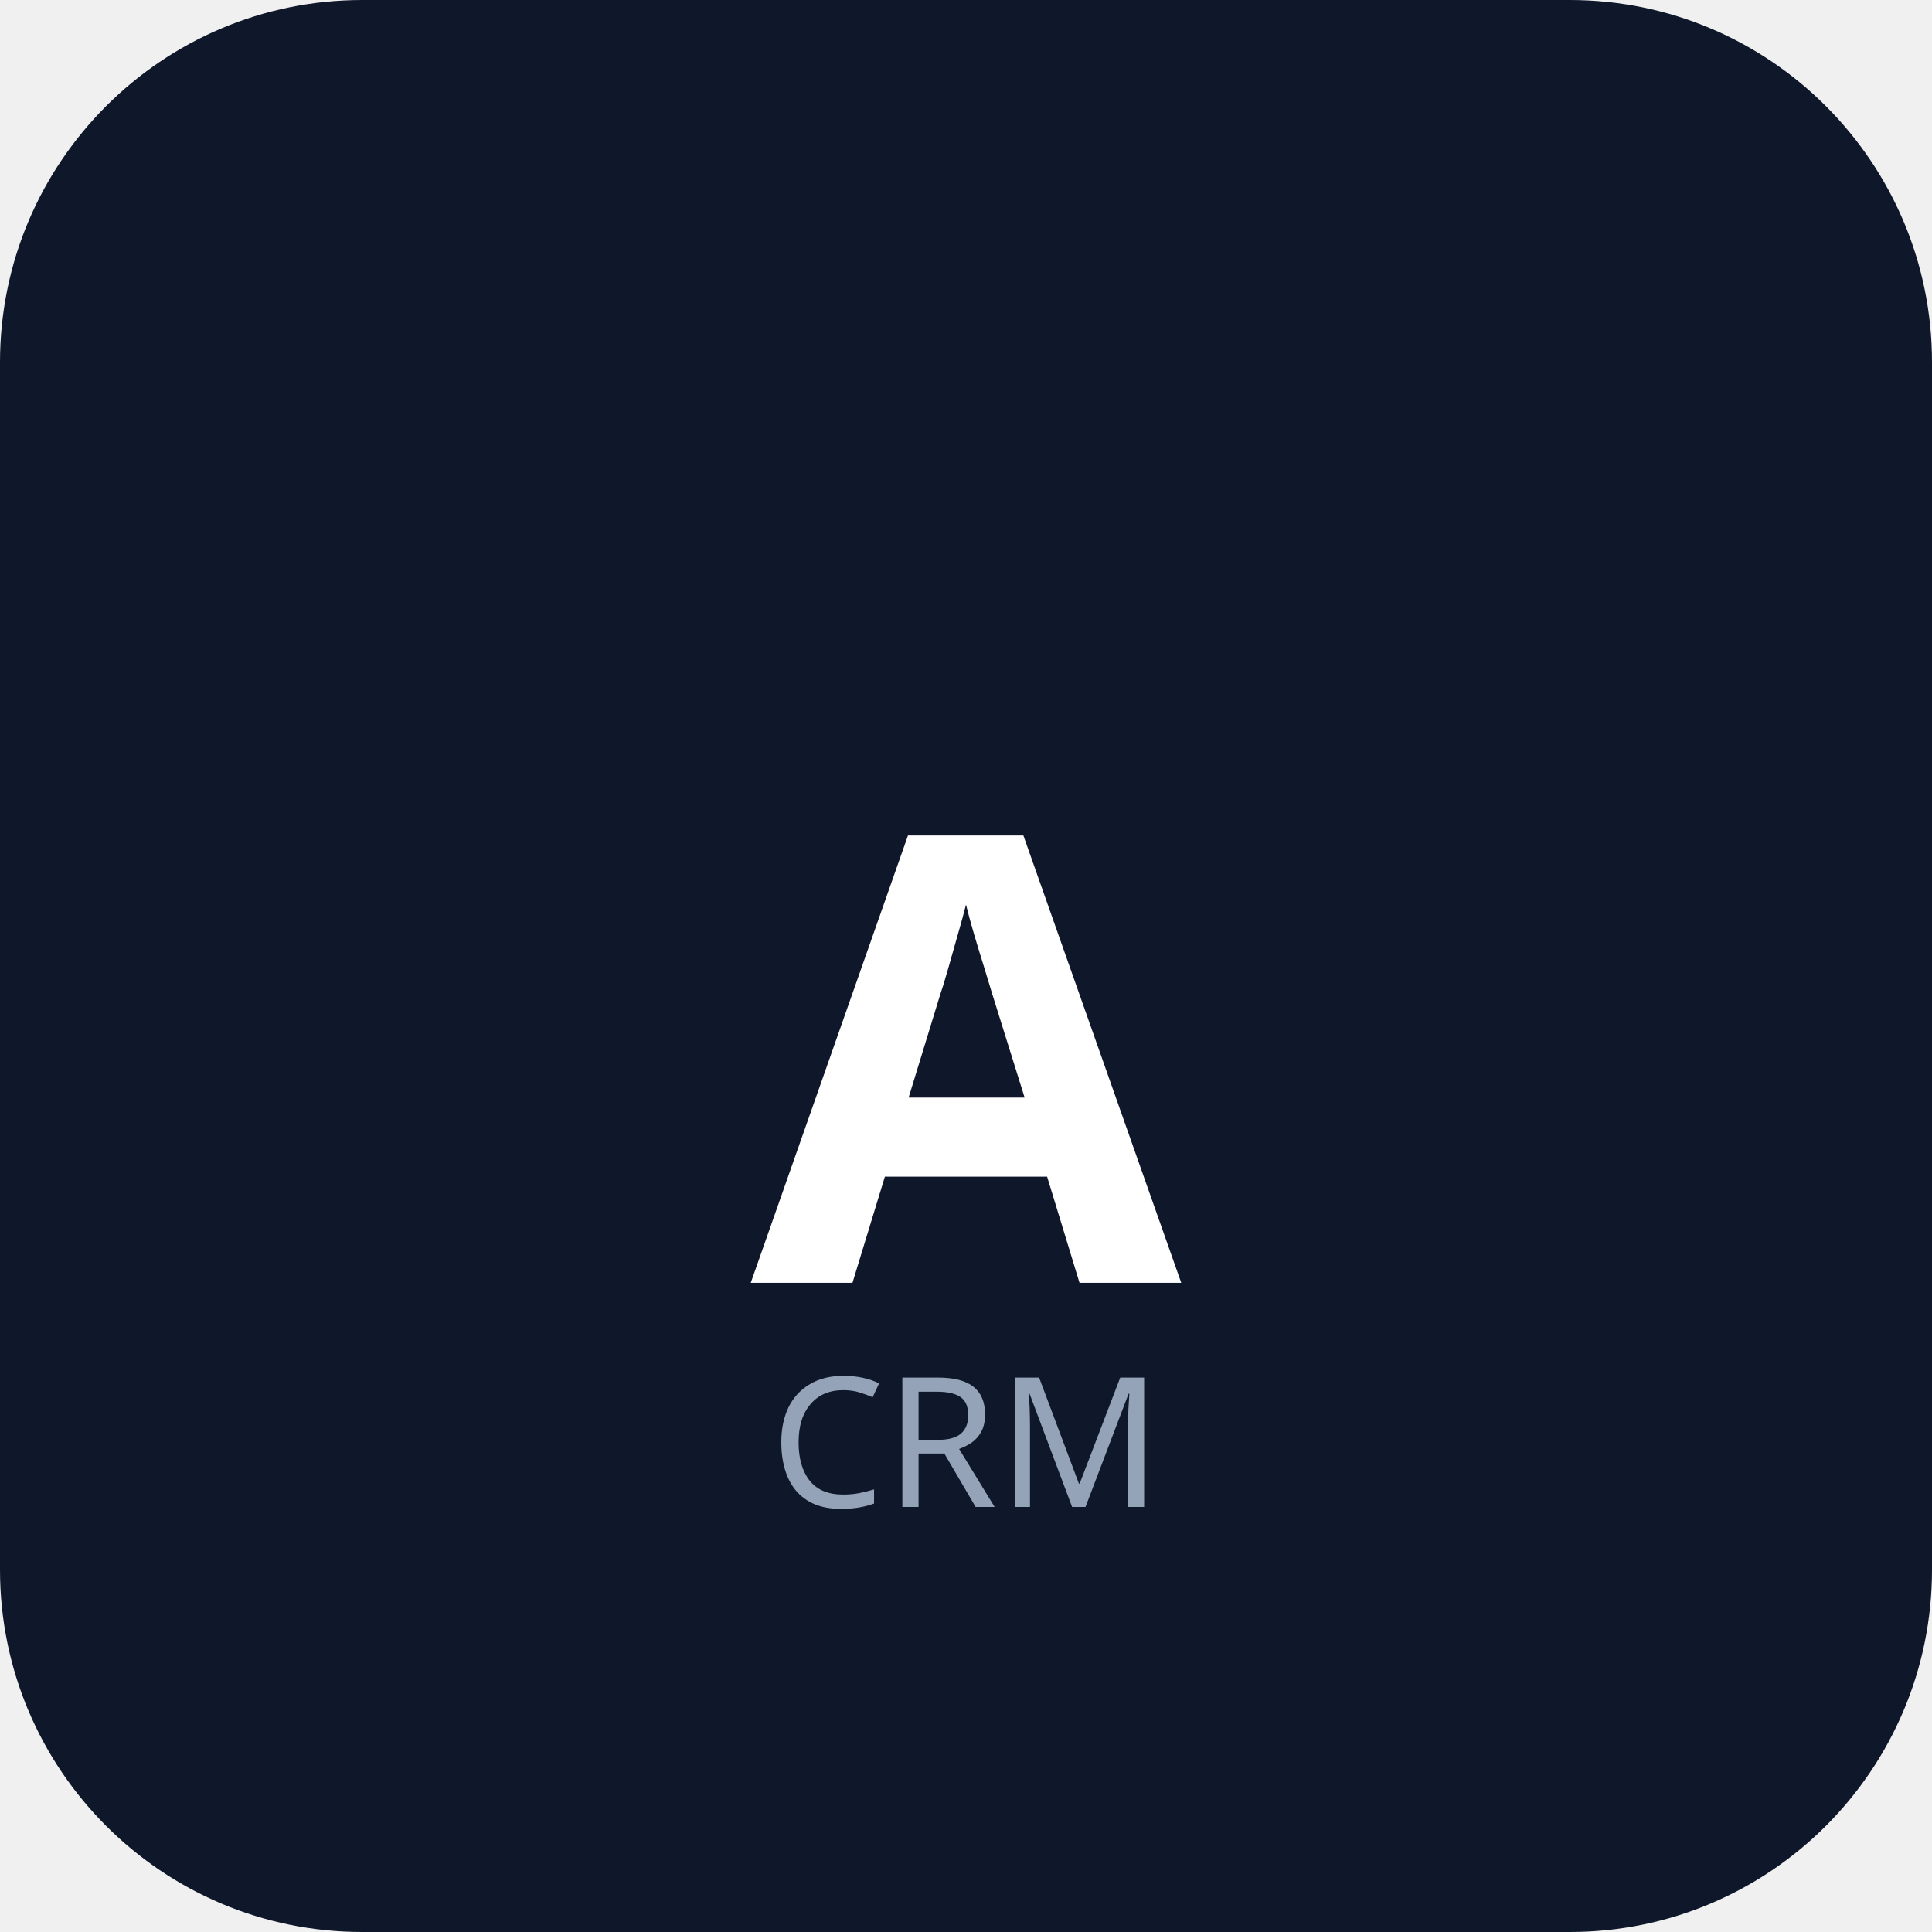
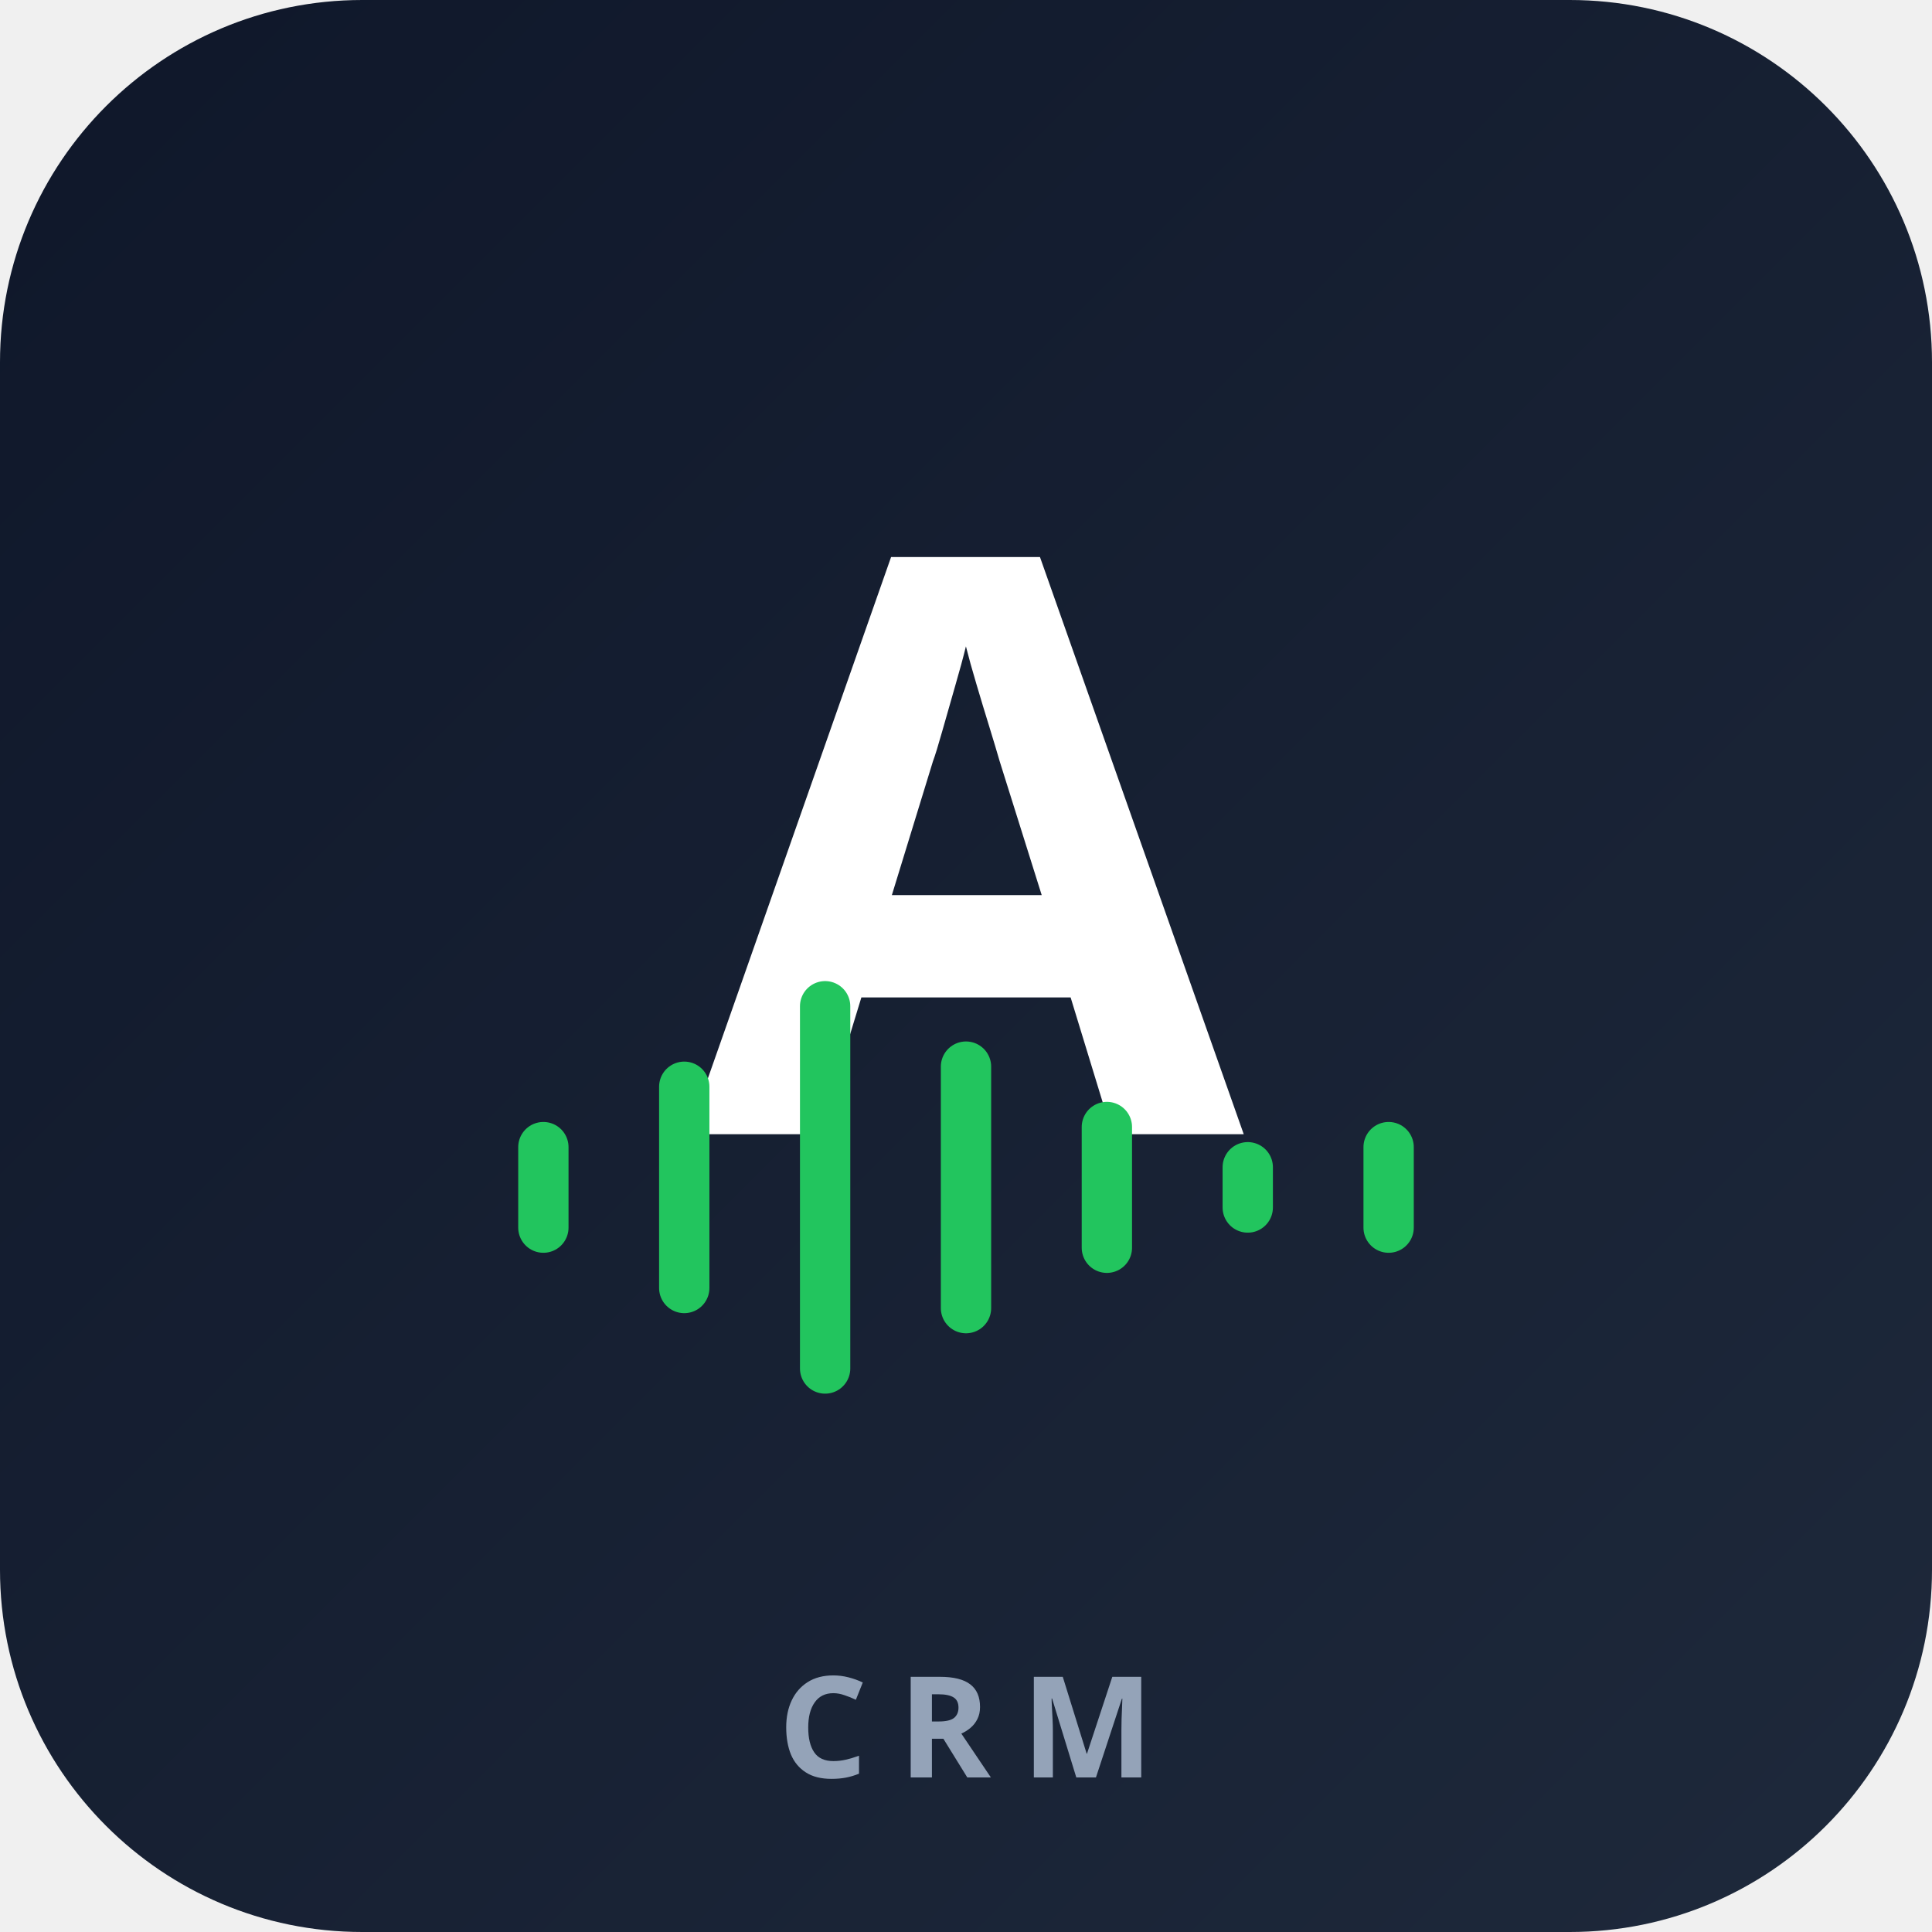
<svg xmlns="http://www.w3.org/2000/svg" viewBox="0 0 192 192">
-   <rect width="192" height="192" rx="36" fill="#0f172a" />
-   <text x="50%" y="55%" font-family="system-ui,sans-serif" font-size="62" font-weight="700" fill="#ffffff" text-anchor="middle" dominant-baseline="middle">A</text>
-   <text x="50%" y="78%" font-family="system-ui,sans-serif" font-size="18" font-weight="500" fill="#94a3b8" text-anchor="middle">CRM</text>
+   <defs>
+     <linearGradient id="bg" x1="0" y1="0" x2="1" y2="1">
+       <stop offset="0%" stop-color="#0f172a" />
+       <stop offset="100%" stop-color="#1e293b" />
+     </linearGradient>
+   </defs>
+   <rect width="192" height="192" rx="36" fill="url(#bg)" />
+   <text x="50%" y="44%" font-family="system-ui,sans-serif" font-size="80" font-weight="700" fill="#ffffff" text-anchor="middle" dominant-baseline="middle" letter-spacing="-2">A</text>
+   <g transform="translate(54,118)" stroke="#22c55e" stroke-width="5" stroke-linecap="round">
+     <line x1="0" y1="-4" x2="0" y2="4" />
+     <line x1="14" y1="-10" x2="14" y2="10" />
+     <line x1="28" y1="-18" x2="28" y2="18" />
+     <line x1="42" y1="-12" x2="42" y2="12" />
+     <line x1="56" y1="-6" x2="56" y2="6" />
+     <line x1="70" y1="-2" x2="70" y2="2" />
+     <line x1="84" y1="-4" x2="84" y2="4" />
+   </g>
+   <text x="50%" y="92%" font-family="system-ui,sans-serif" font-size="14" font-weight="600" fill="#94a3b8" text-anchor="middle" letter-spacing="3">CRM</text>
</svg>
